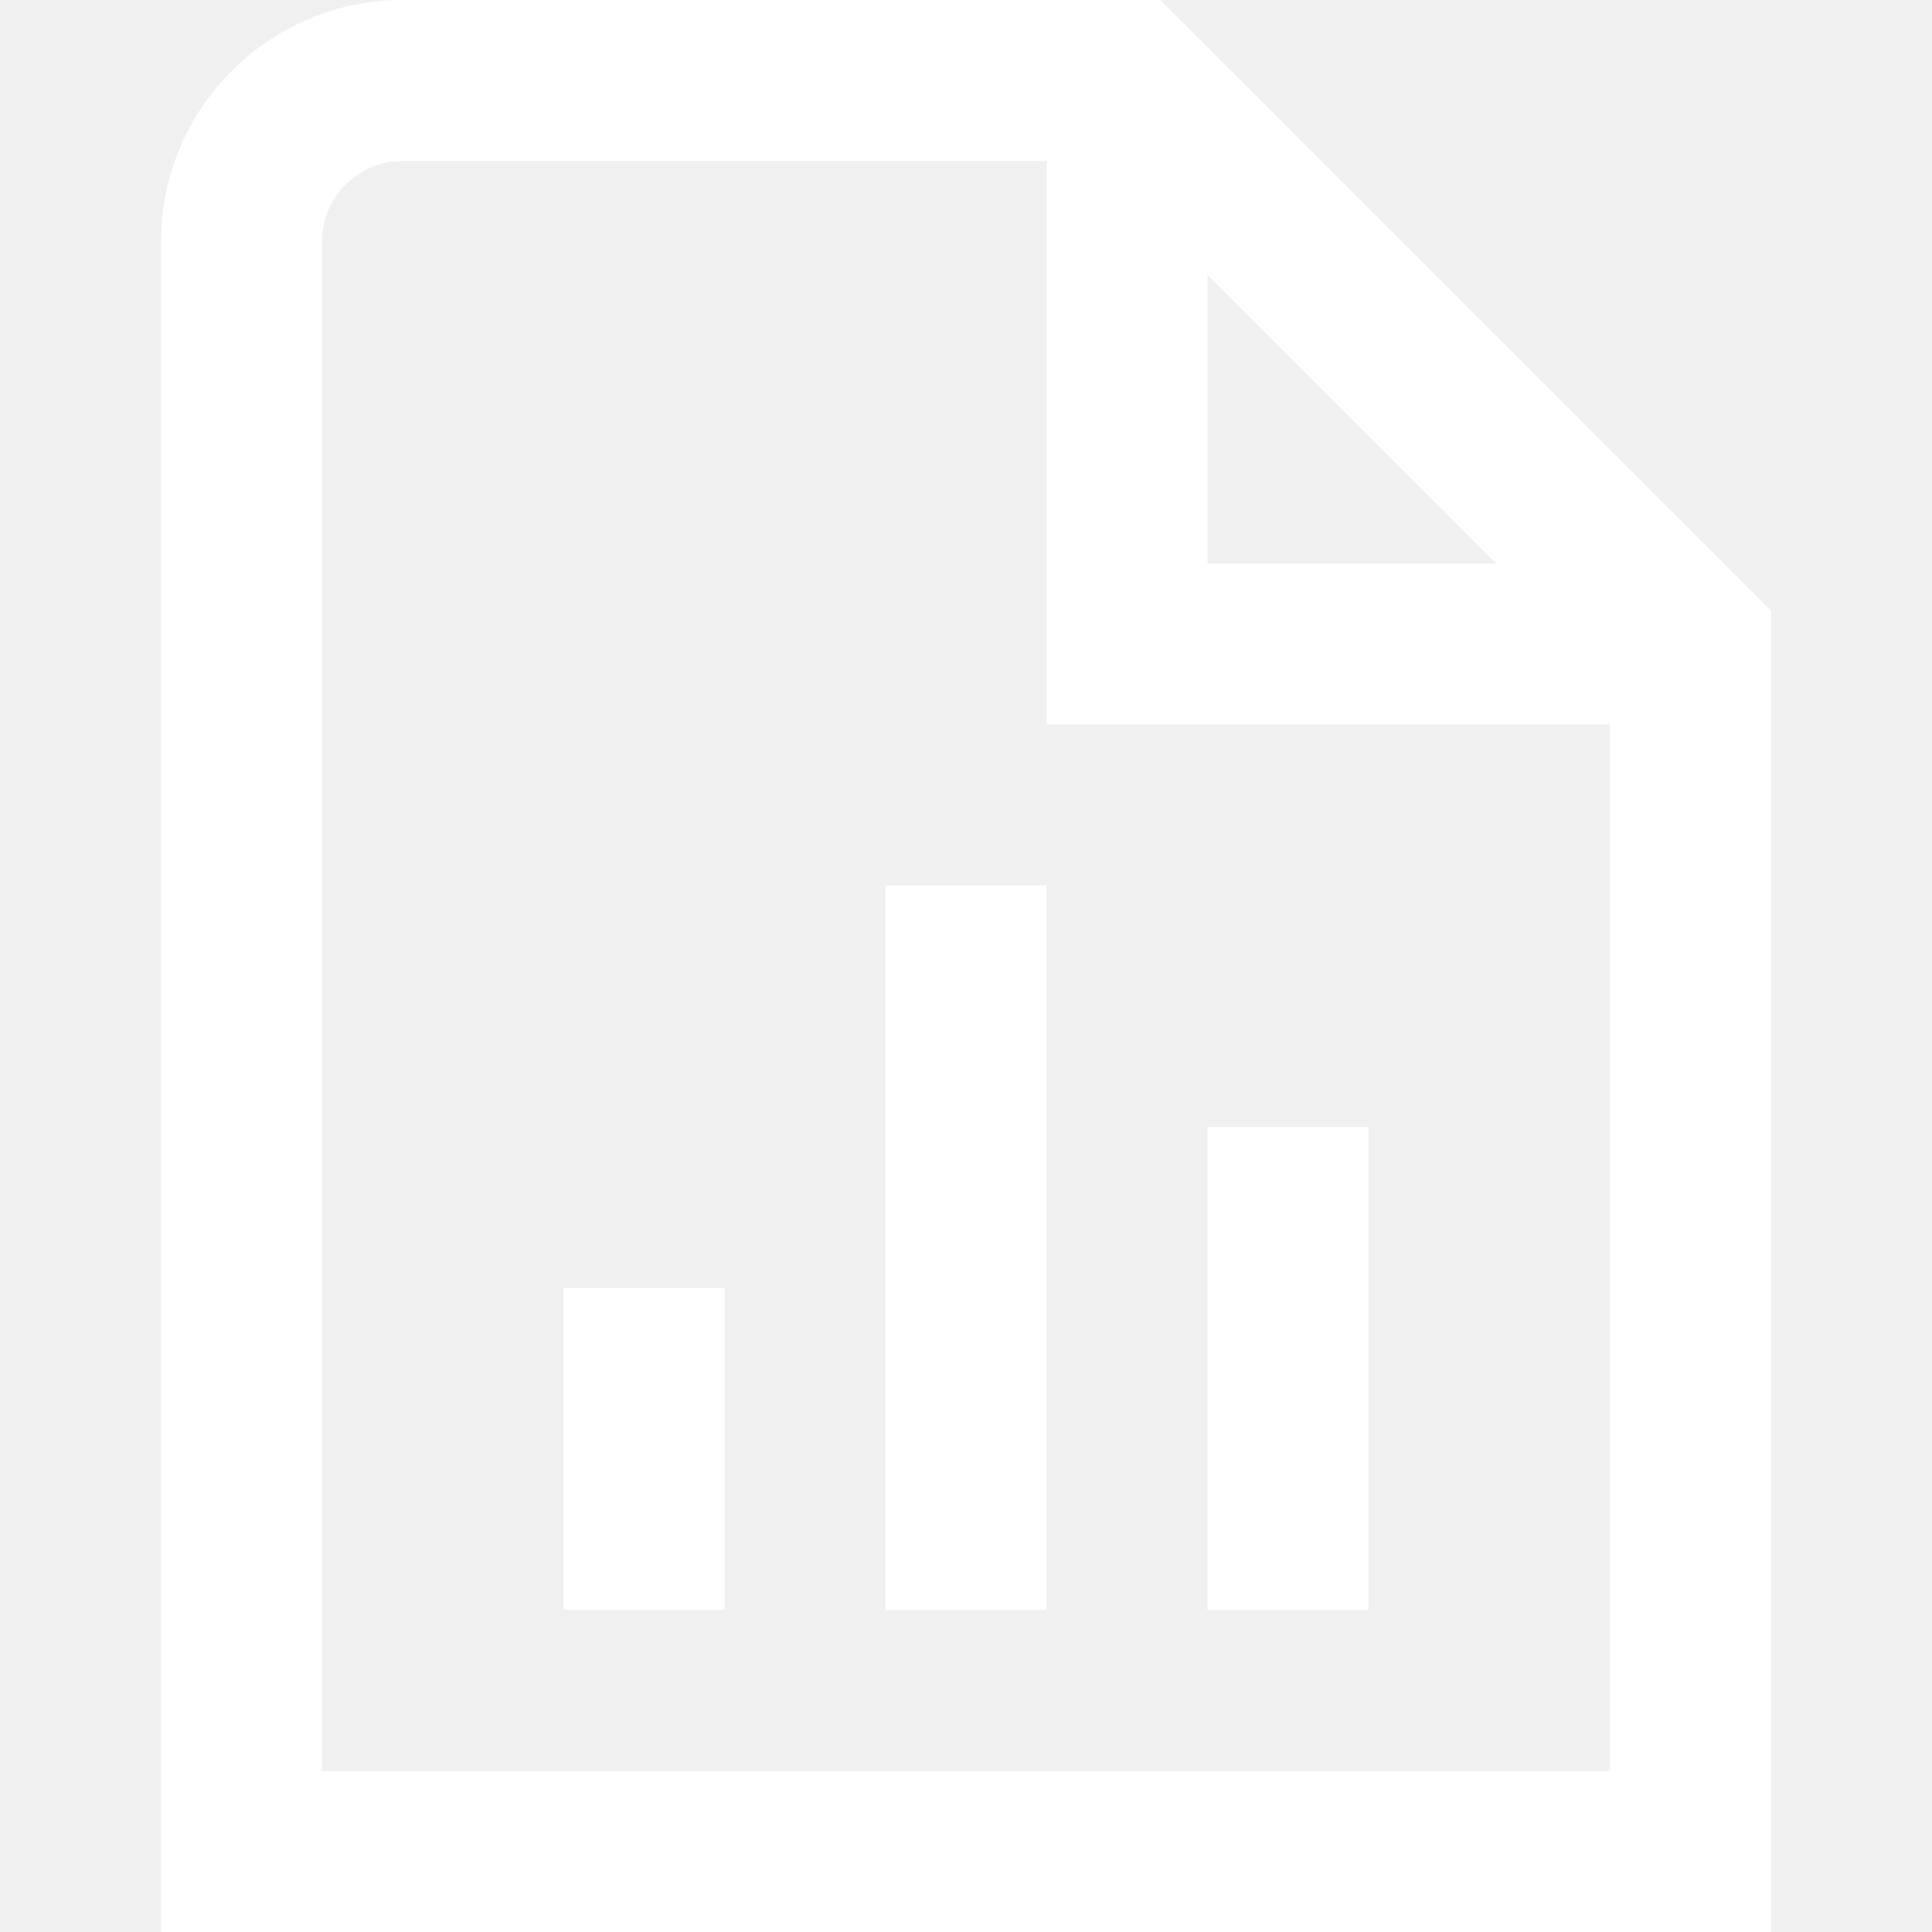
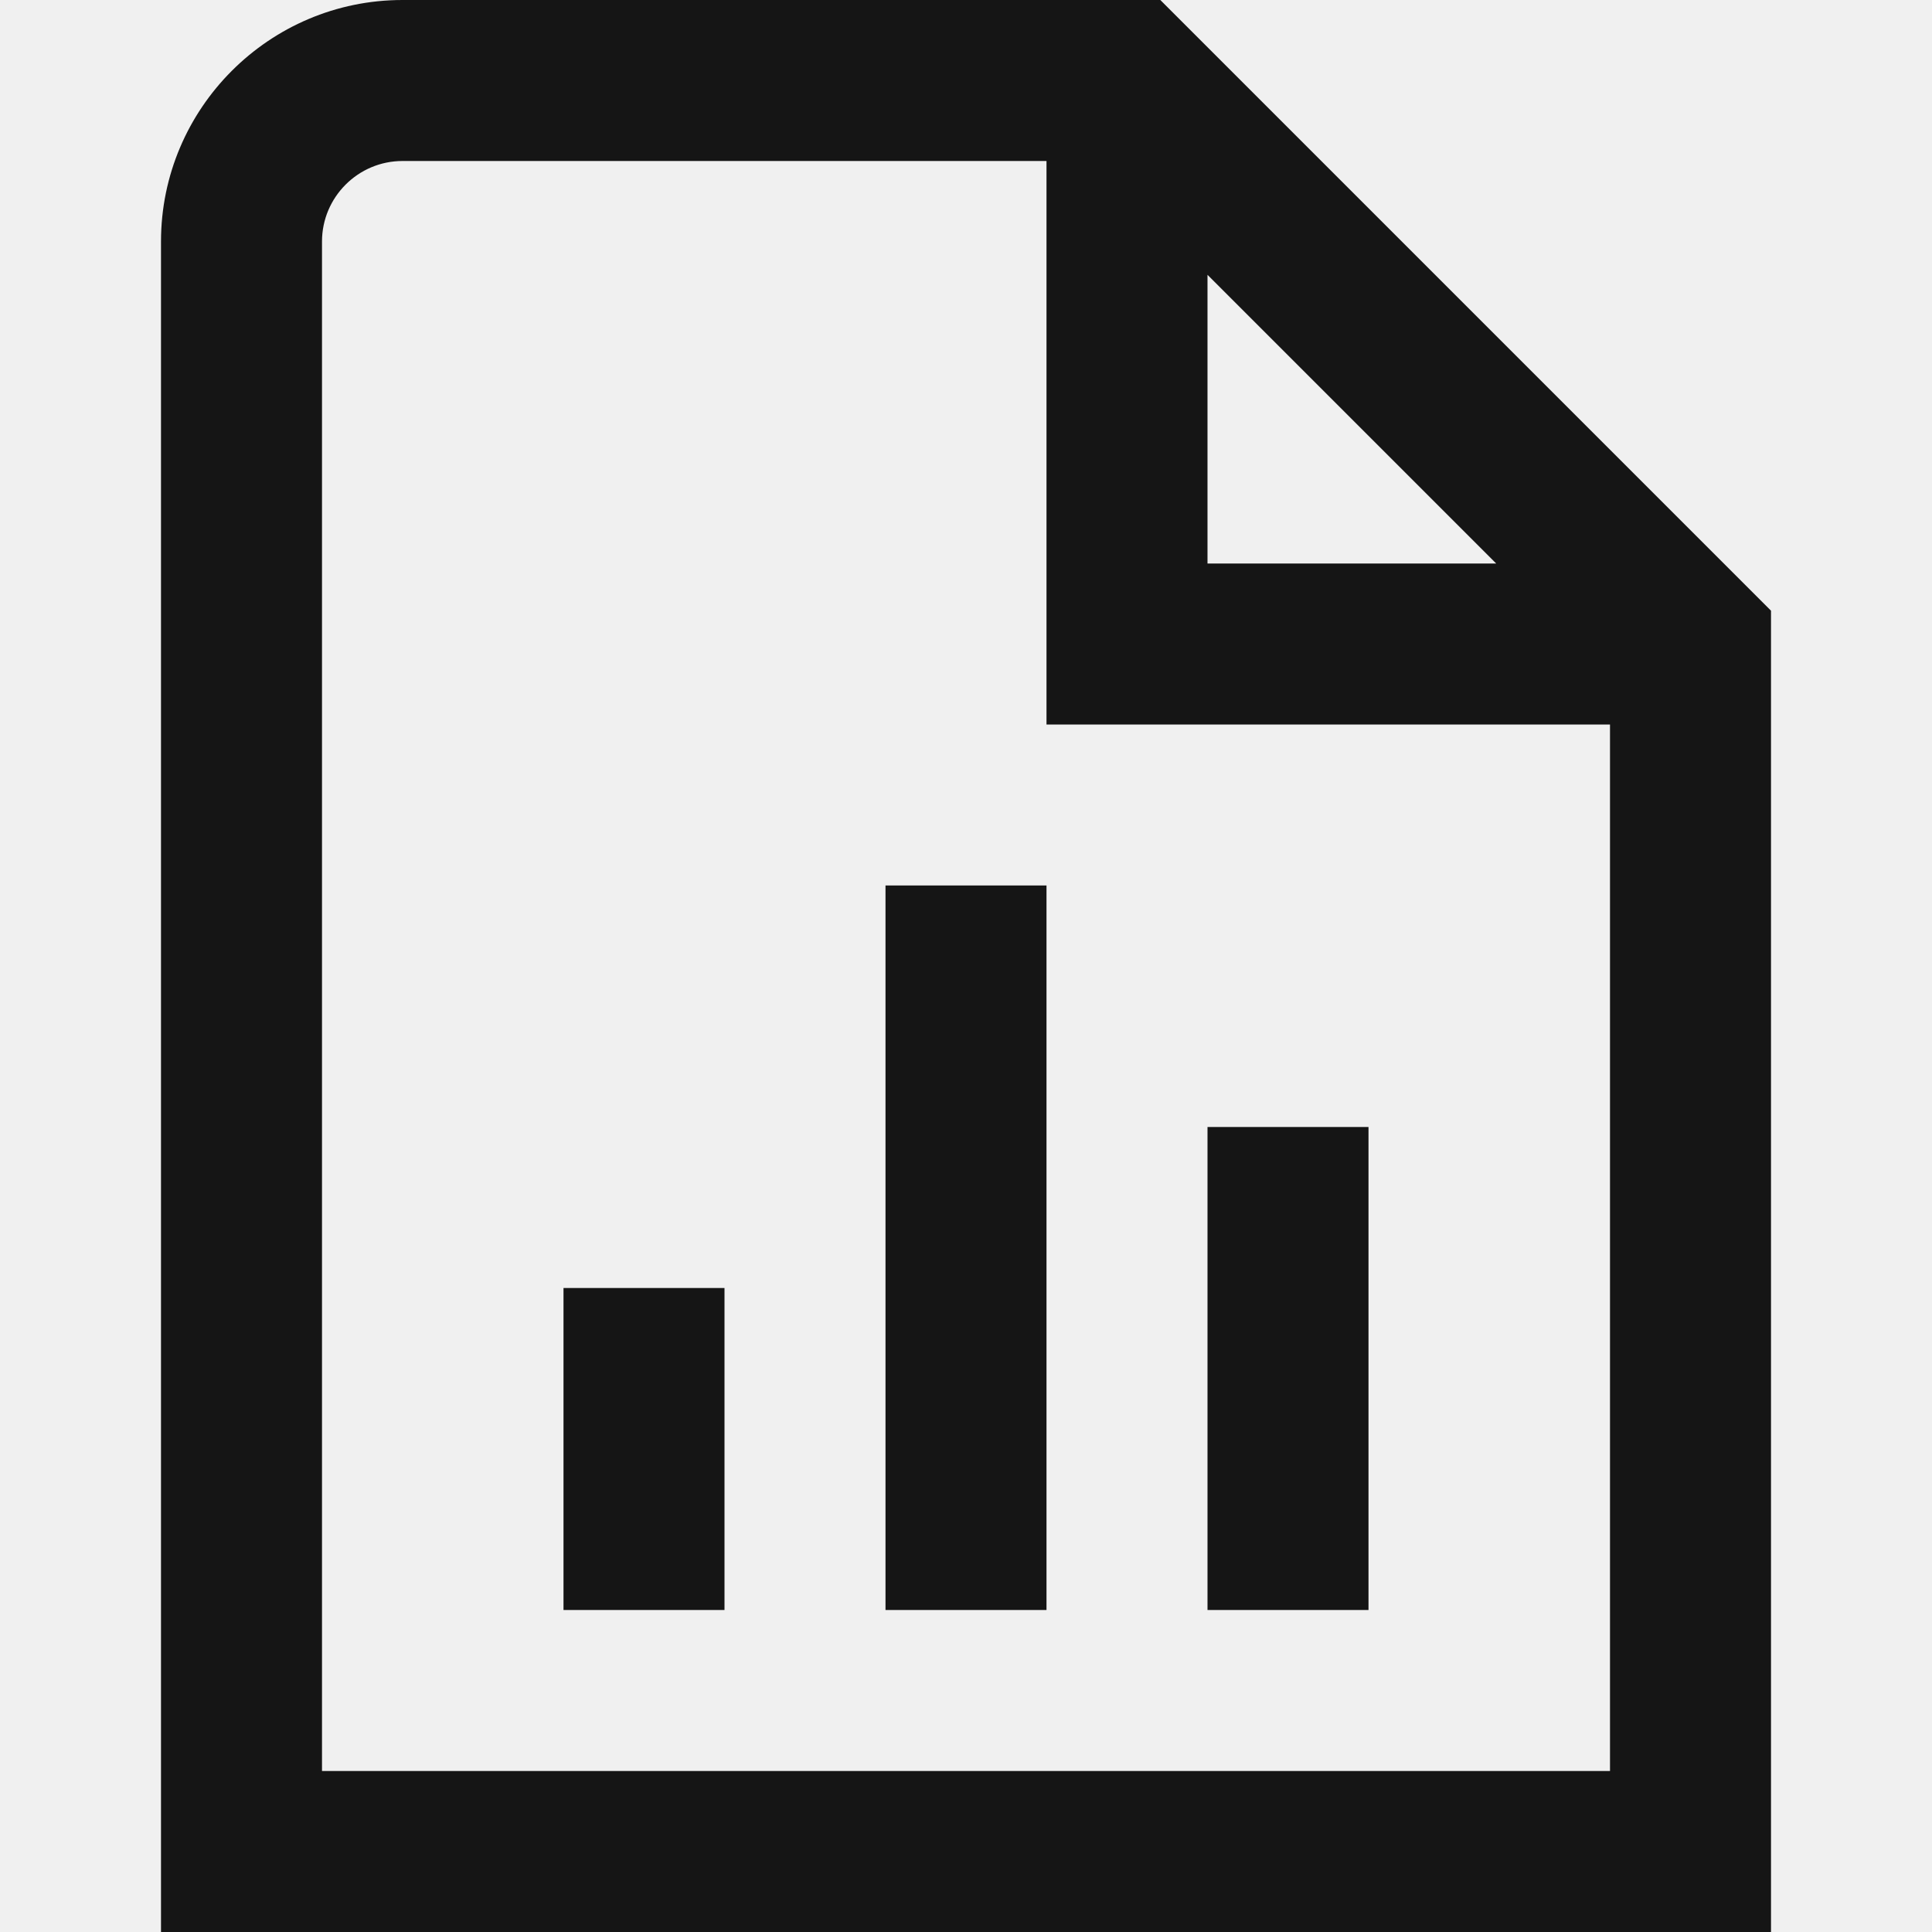
- <svg xmlns="http://www.w3.org/2000/svg" fill="#ffffff" id="Layer_1" data-name="Layer 1" viewBox="0 0 24 24" width="512" height="512">
+ <svg xmlns="http://www.w3.org/2000/svg" fill="#151515" id="Layer_1" data-name="Layer 1" viewBox="0 0 24 24" width="512" height="512">
  <path d="M14.414,0H5c-1.654,0-3,1.346-3,3V24H22V7.586L14.414,0Zm.586,3.414l3.586,3.586h-3.586V3.414Zm5,18.586H4V3c0-.551,.449-1,1-1H13v7h7v13Zm-13-6h2v4h-2v-4Zm10,4h-2v-6h2v6Zm-6-9h2v9h-2V11Z" />
</svg>
